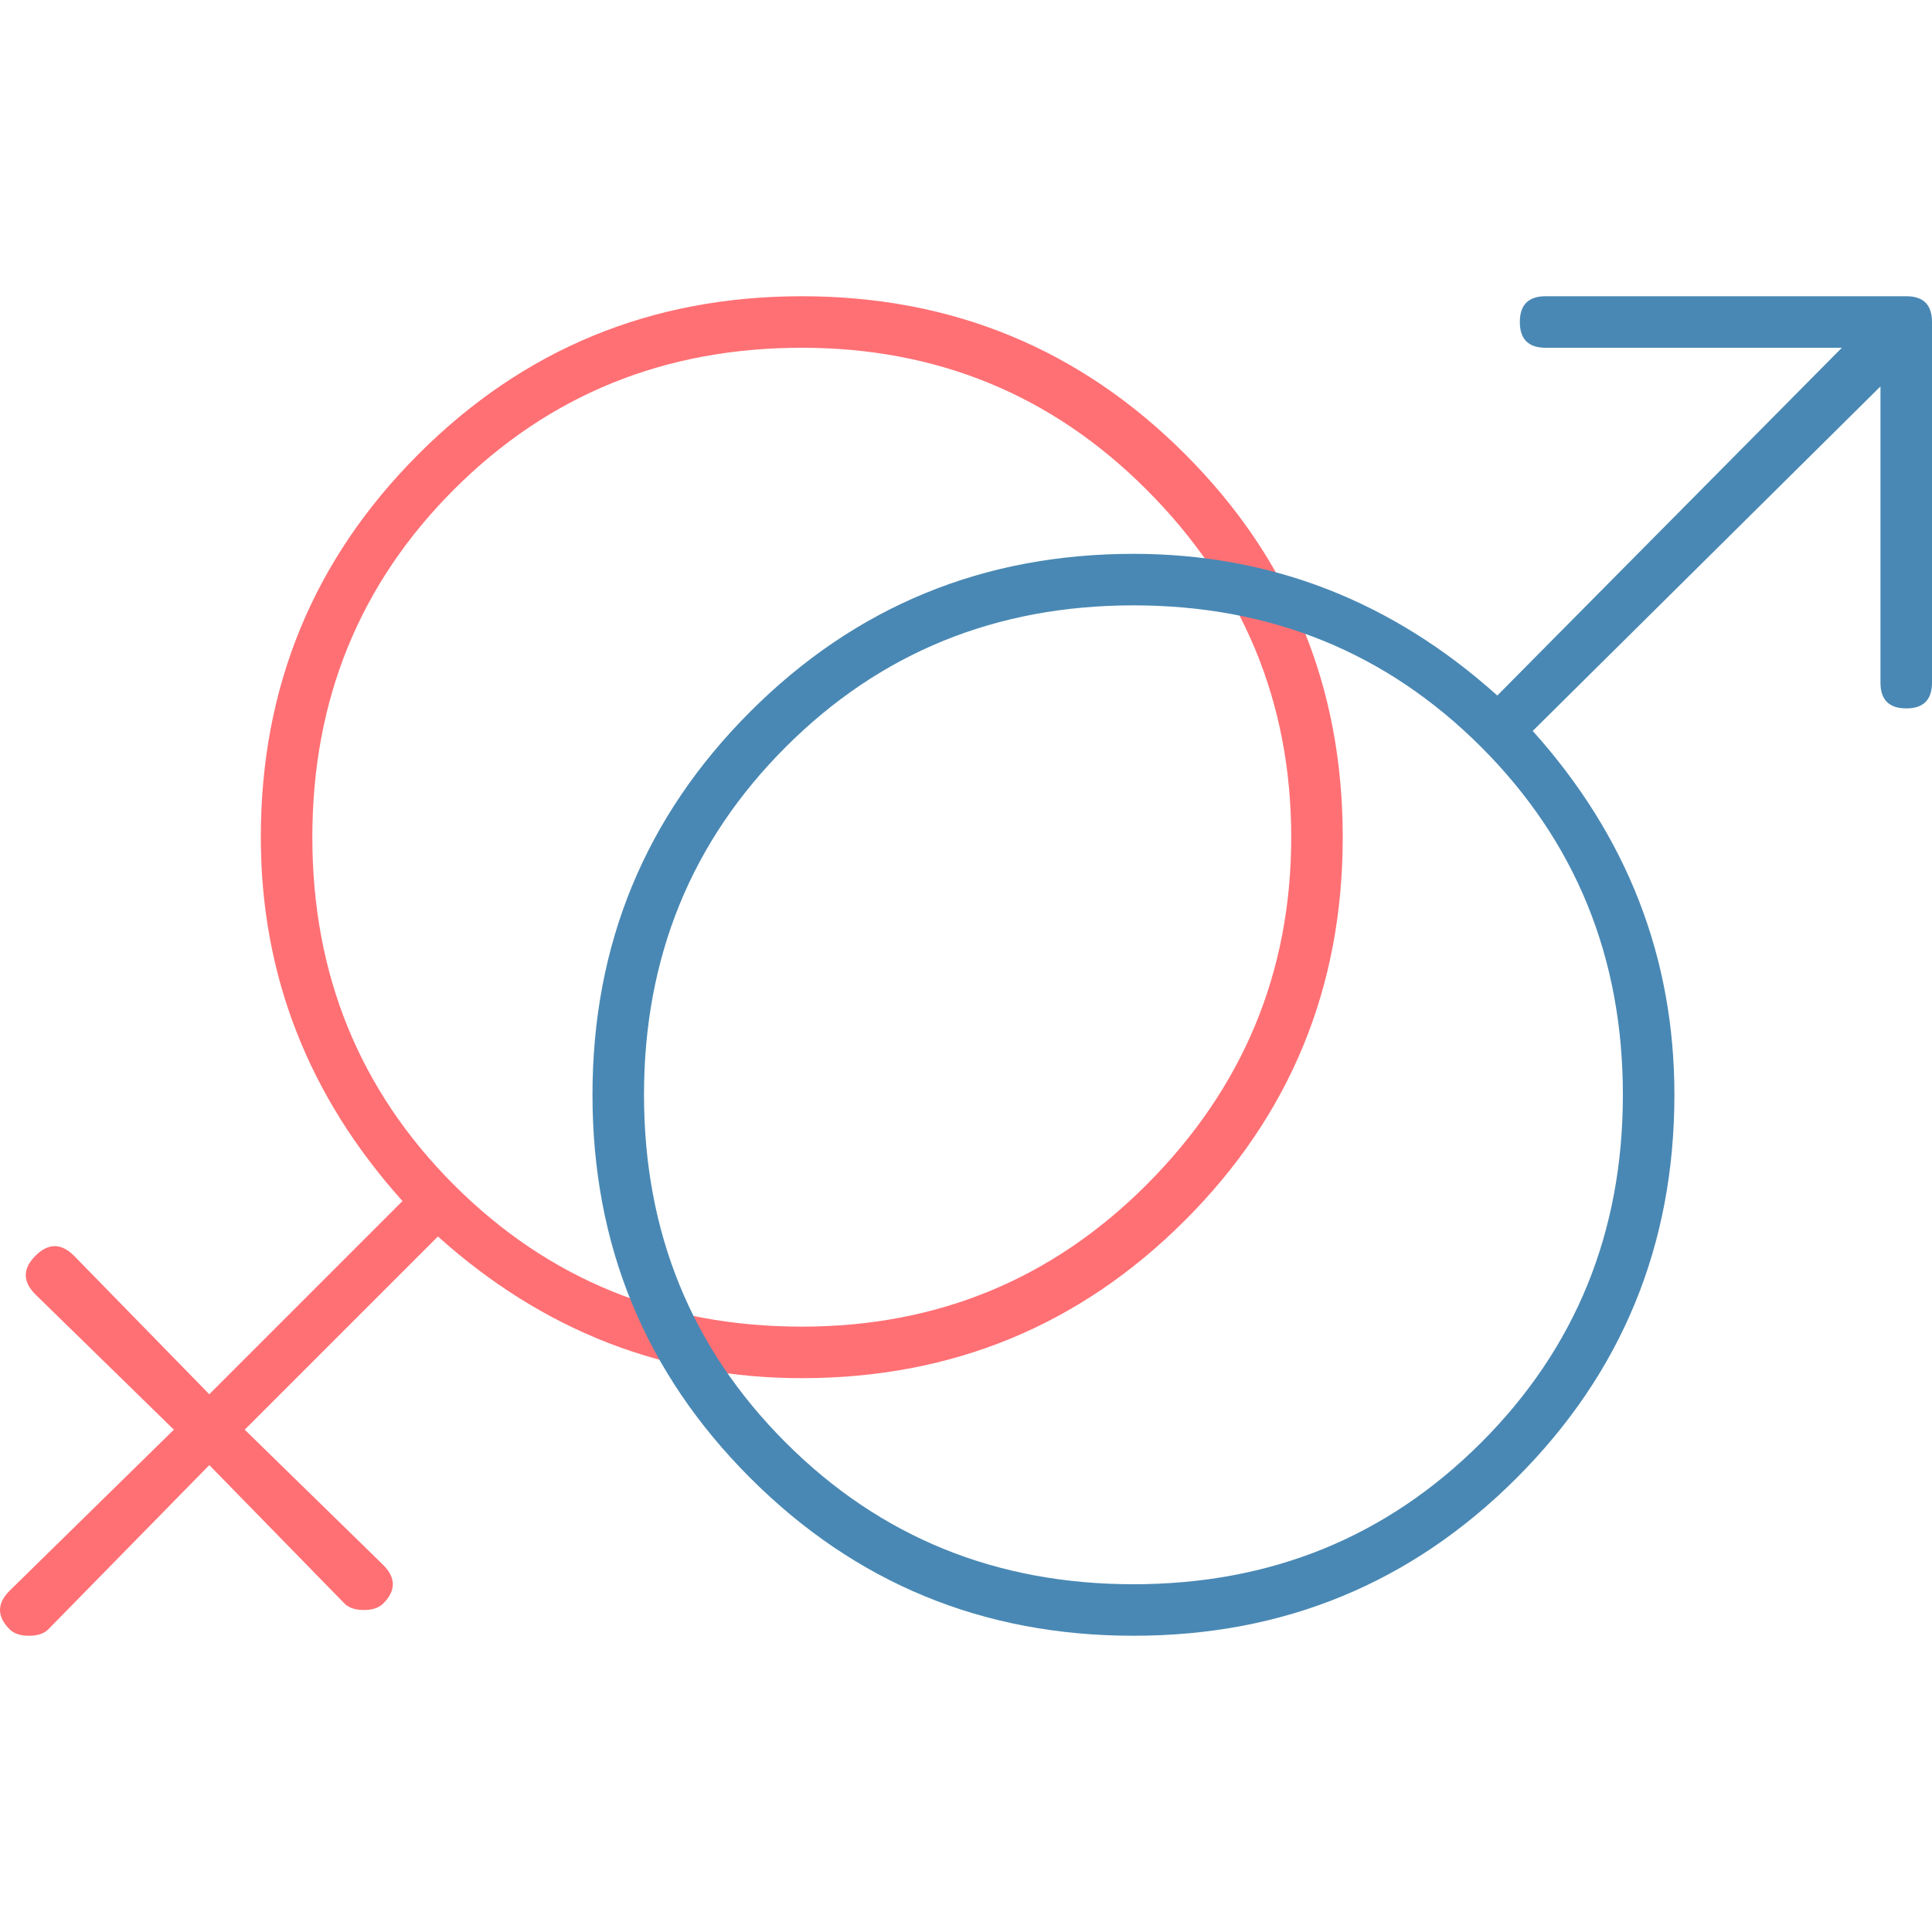
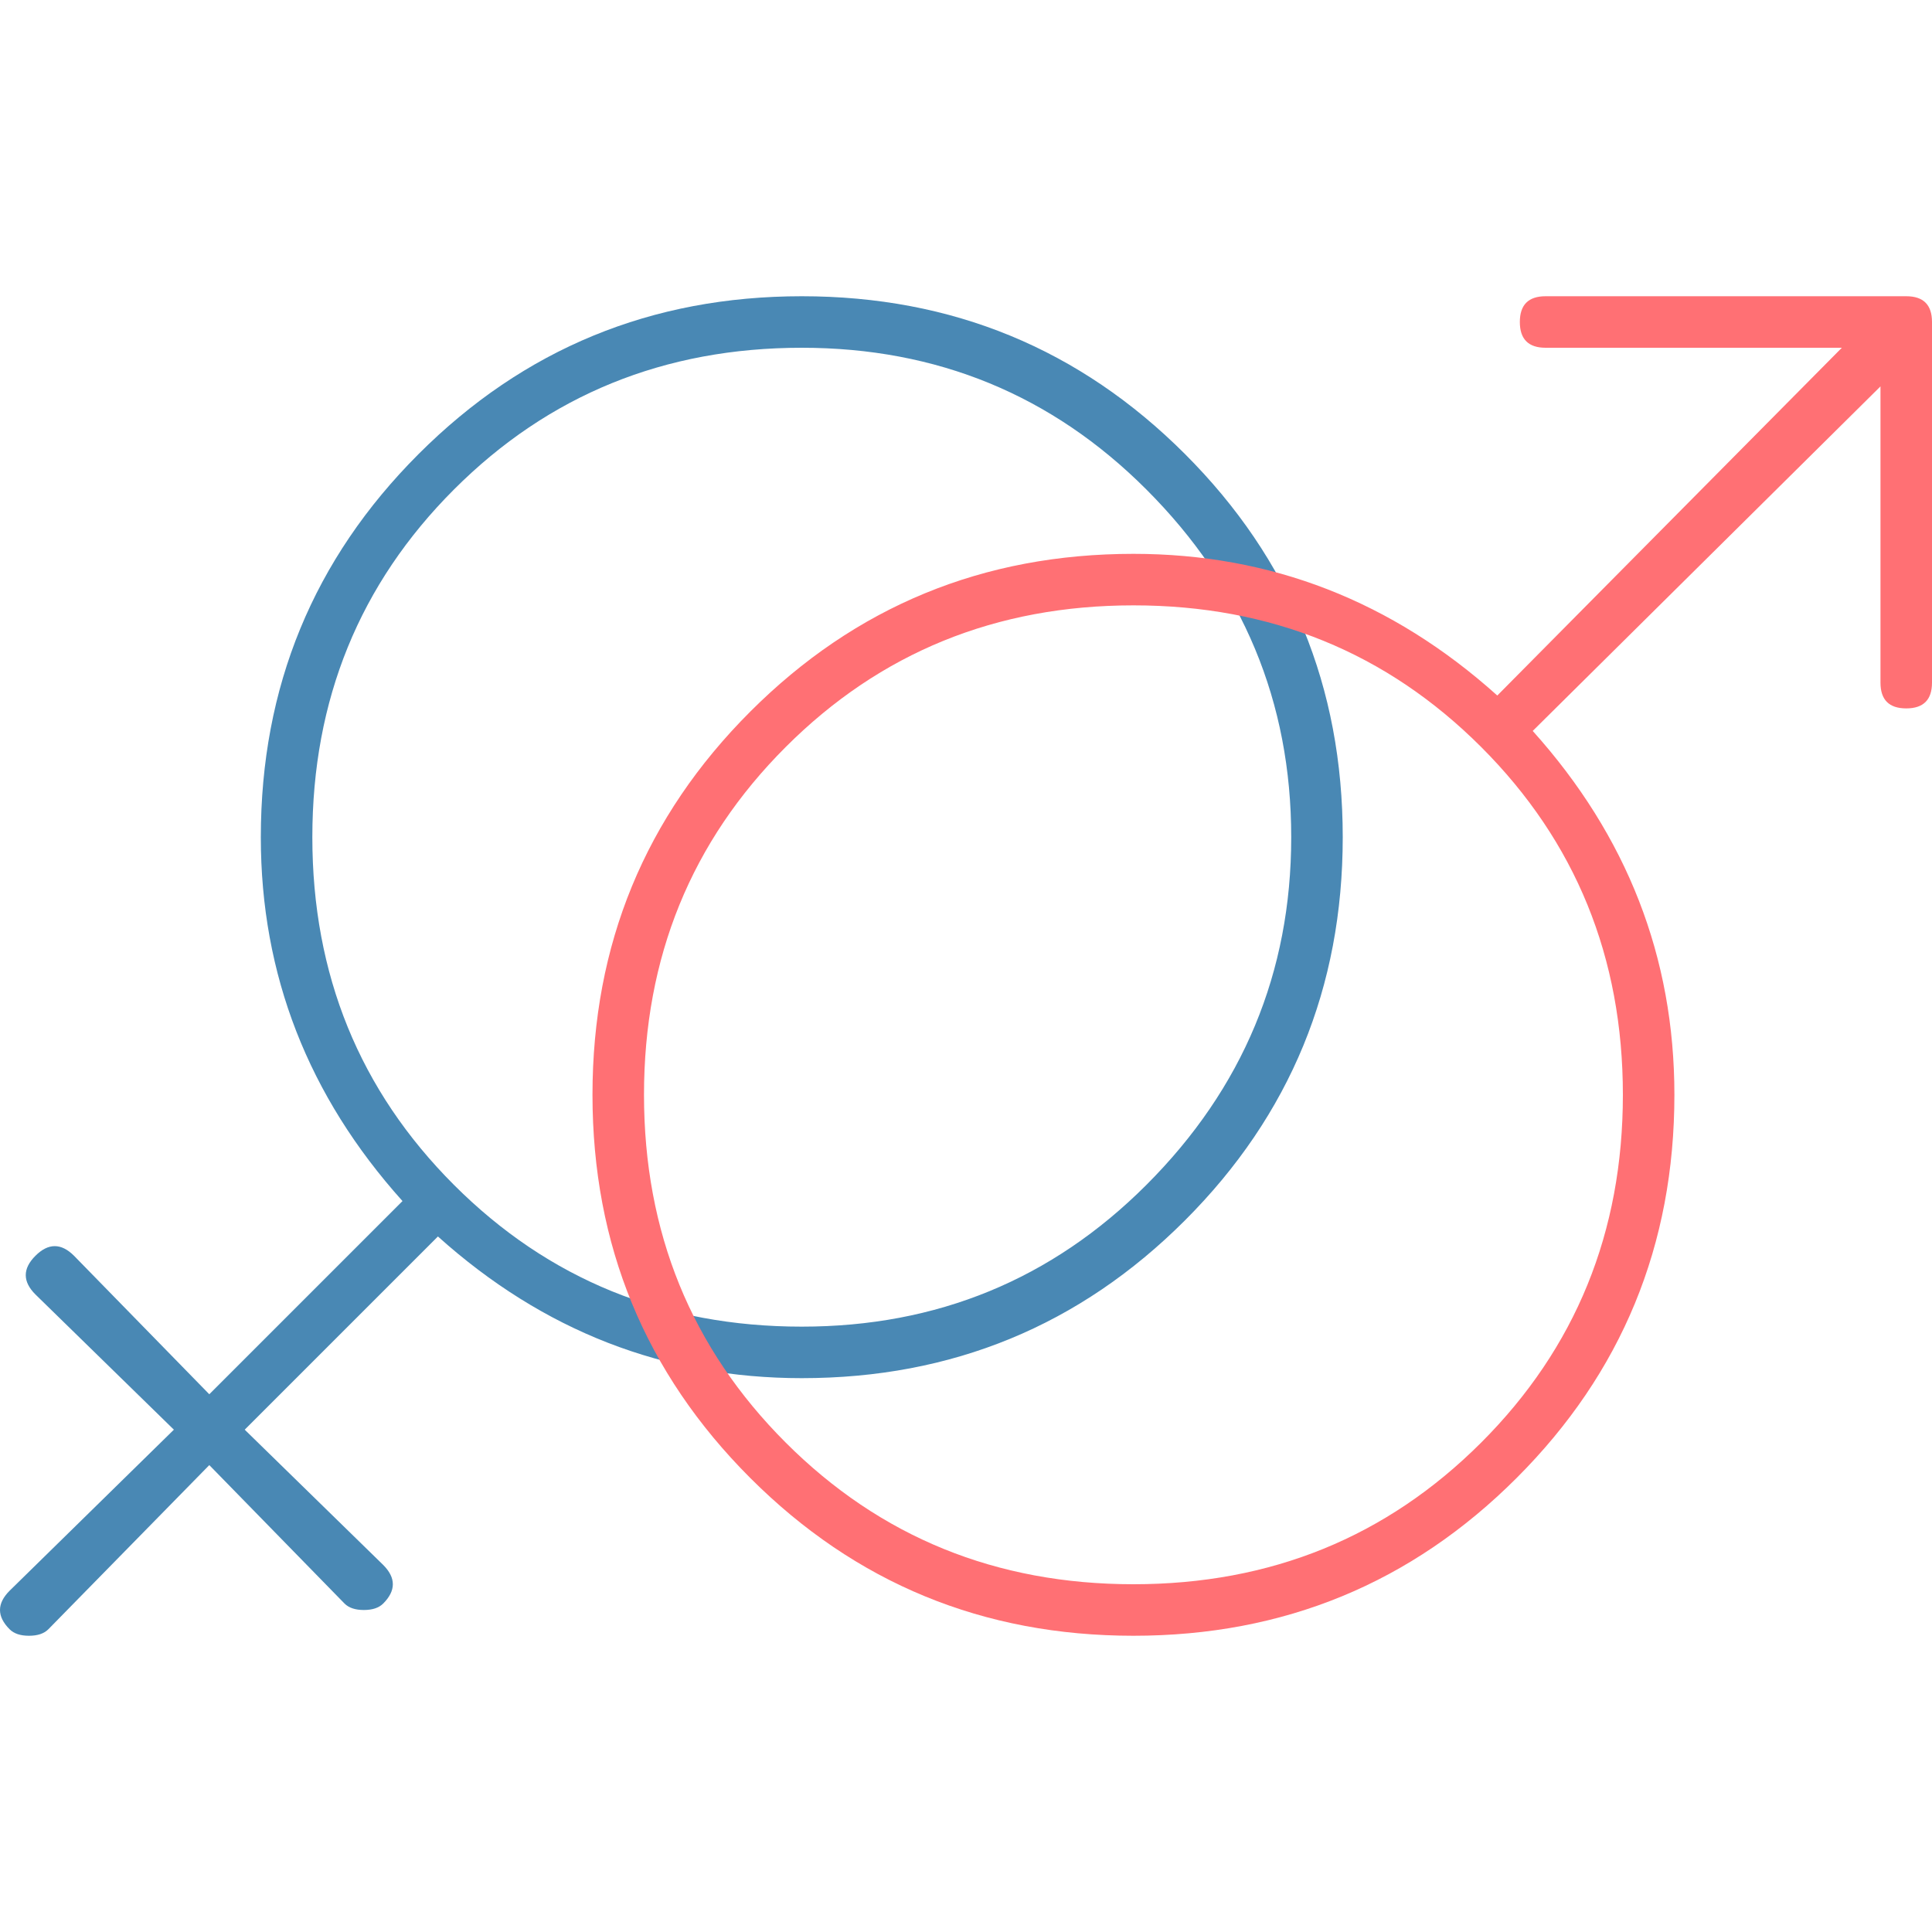
<svg xmlns="http://www.w3.org/2000/svg" width="600" height="600">
  <g>
    <g id="svg_1">
-       <path id="svg_2" fill="#ff7074" d="m130,141q-49,49 -49,119q0,64 44,113l-60,60l-42,-43q-6,-6 -12,0q-6,6 0,12l43,42l-51,50q-6,6 0,12q2,2 6,2q4,0 6,-2l50,-51l42,43q2,2 6,2q4,0 6,-2q6,-6 0,-12l-43,-42l60,-60q49,44 113,44q70,0 119,-49q49,-49 49,-119q0,-70 -49,-119q-49,-49 -119,-49q-70,0 -119,49zm226,227q-44,44 -107,44q-64,0 -108,-44q-44,-44 -44,-108q0,-64 44,-108q44,-44 108,-44q63,0 107,44q45,45 45,108q0,63 -45,108z" />
+       <path id="svg-girl-path" fill="#4988b4" d="m130,141q-49,49 -49,119q0,64 44,113l-60,60l-42,-43q-6,-6 -12,0q-6,6 0,12l43,42l-51,50q-6,6 0,12q2,2 6,2q4,0 6,-2l50,-51l42,43q2,2 6,2q4,0 6,-2q6,-6 0,-12l-43,-42l60,-60q49,44 113,44q70,0 119,-49q49,-49 49,-119q0,-70 -49,-119q-49,-49 -119,-49q-70,0 -119,49zm226,227q-44,44 -107,44q-64,0 -108,-44q-44,-44 -44,-108q0,-64 44,-108q44,-44 108,-44q63,0 107,44q45,45 45,108q0,63 -45,108z" />
    </g>
    <g id="svg_3">
-       <path id="svg_4" fill="#4988b4" d="m480,92q-8,0 -8,8q0,8 8,8l92,0l-107,108q-49,-44 -113,-44q-70,0 -119,49q-49,49 -49,119q0,70 49,119q49,49 119,49q70,0 119,-49q49,-49 49,-119q0,-64 -44,-113l108,-107l0,92q0,8 8,8q8,0 8,-8l0,-112q0,-8 -8,-8l-112,0zm-20,356q-44,44 -108,44q-64,0 -108,-44q-44,-44 -44,-108q0,-64 44,-108q44,-44 108,-44q64,0 108,44q44,44 44,108q0,64 -44,108z" />
+       <path id="svg-boy-path" fill="#ff7074" d="m480,92q-8,0 -8,8q0,8 8,8l92,0l-107,108q-49,-44 -113,-44q-70,0 -119,49q-49,49 -49,119q0,70 49,119q49,49 119,49q70,0 119,-49q49,-49 49,-119q0,-64 -44,-113l108,-107l0,92q0,8 8,8q8,0 8,-8l0,-112q0,-8 -8,-8l-112,0zm-20,356q-44,44 -108,44q-64,0 -108,-44q-44,-44 -44,-108q0,-64 44,-108q44,-44 108,-44q64,0 108,44q44,44 44,108q0,64 -44,108z" />
    </g>
  </g>
</svg>
